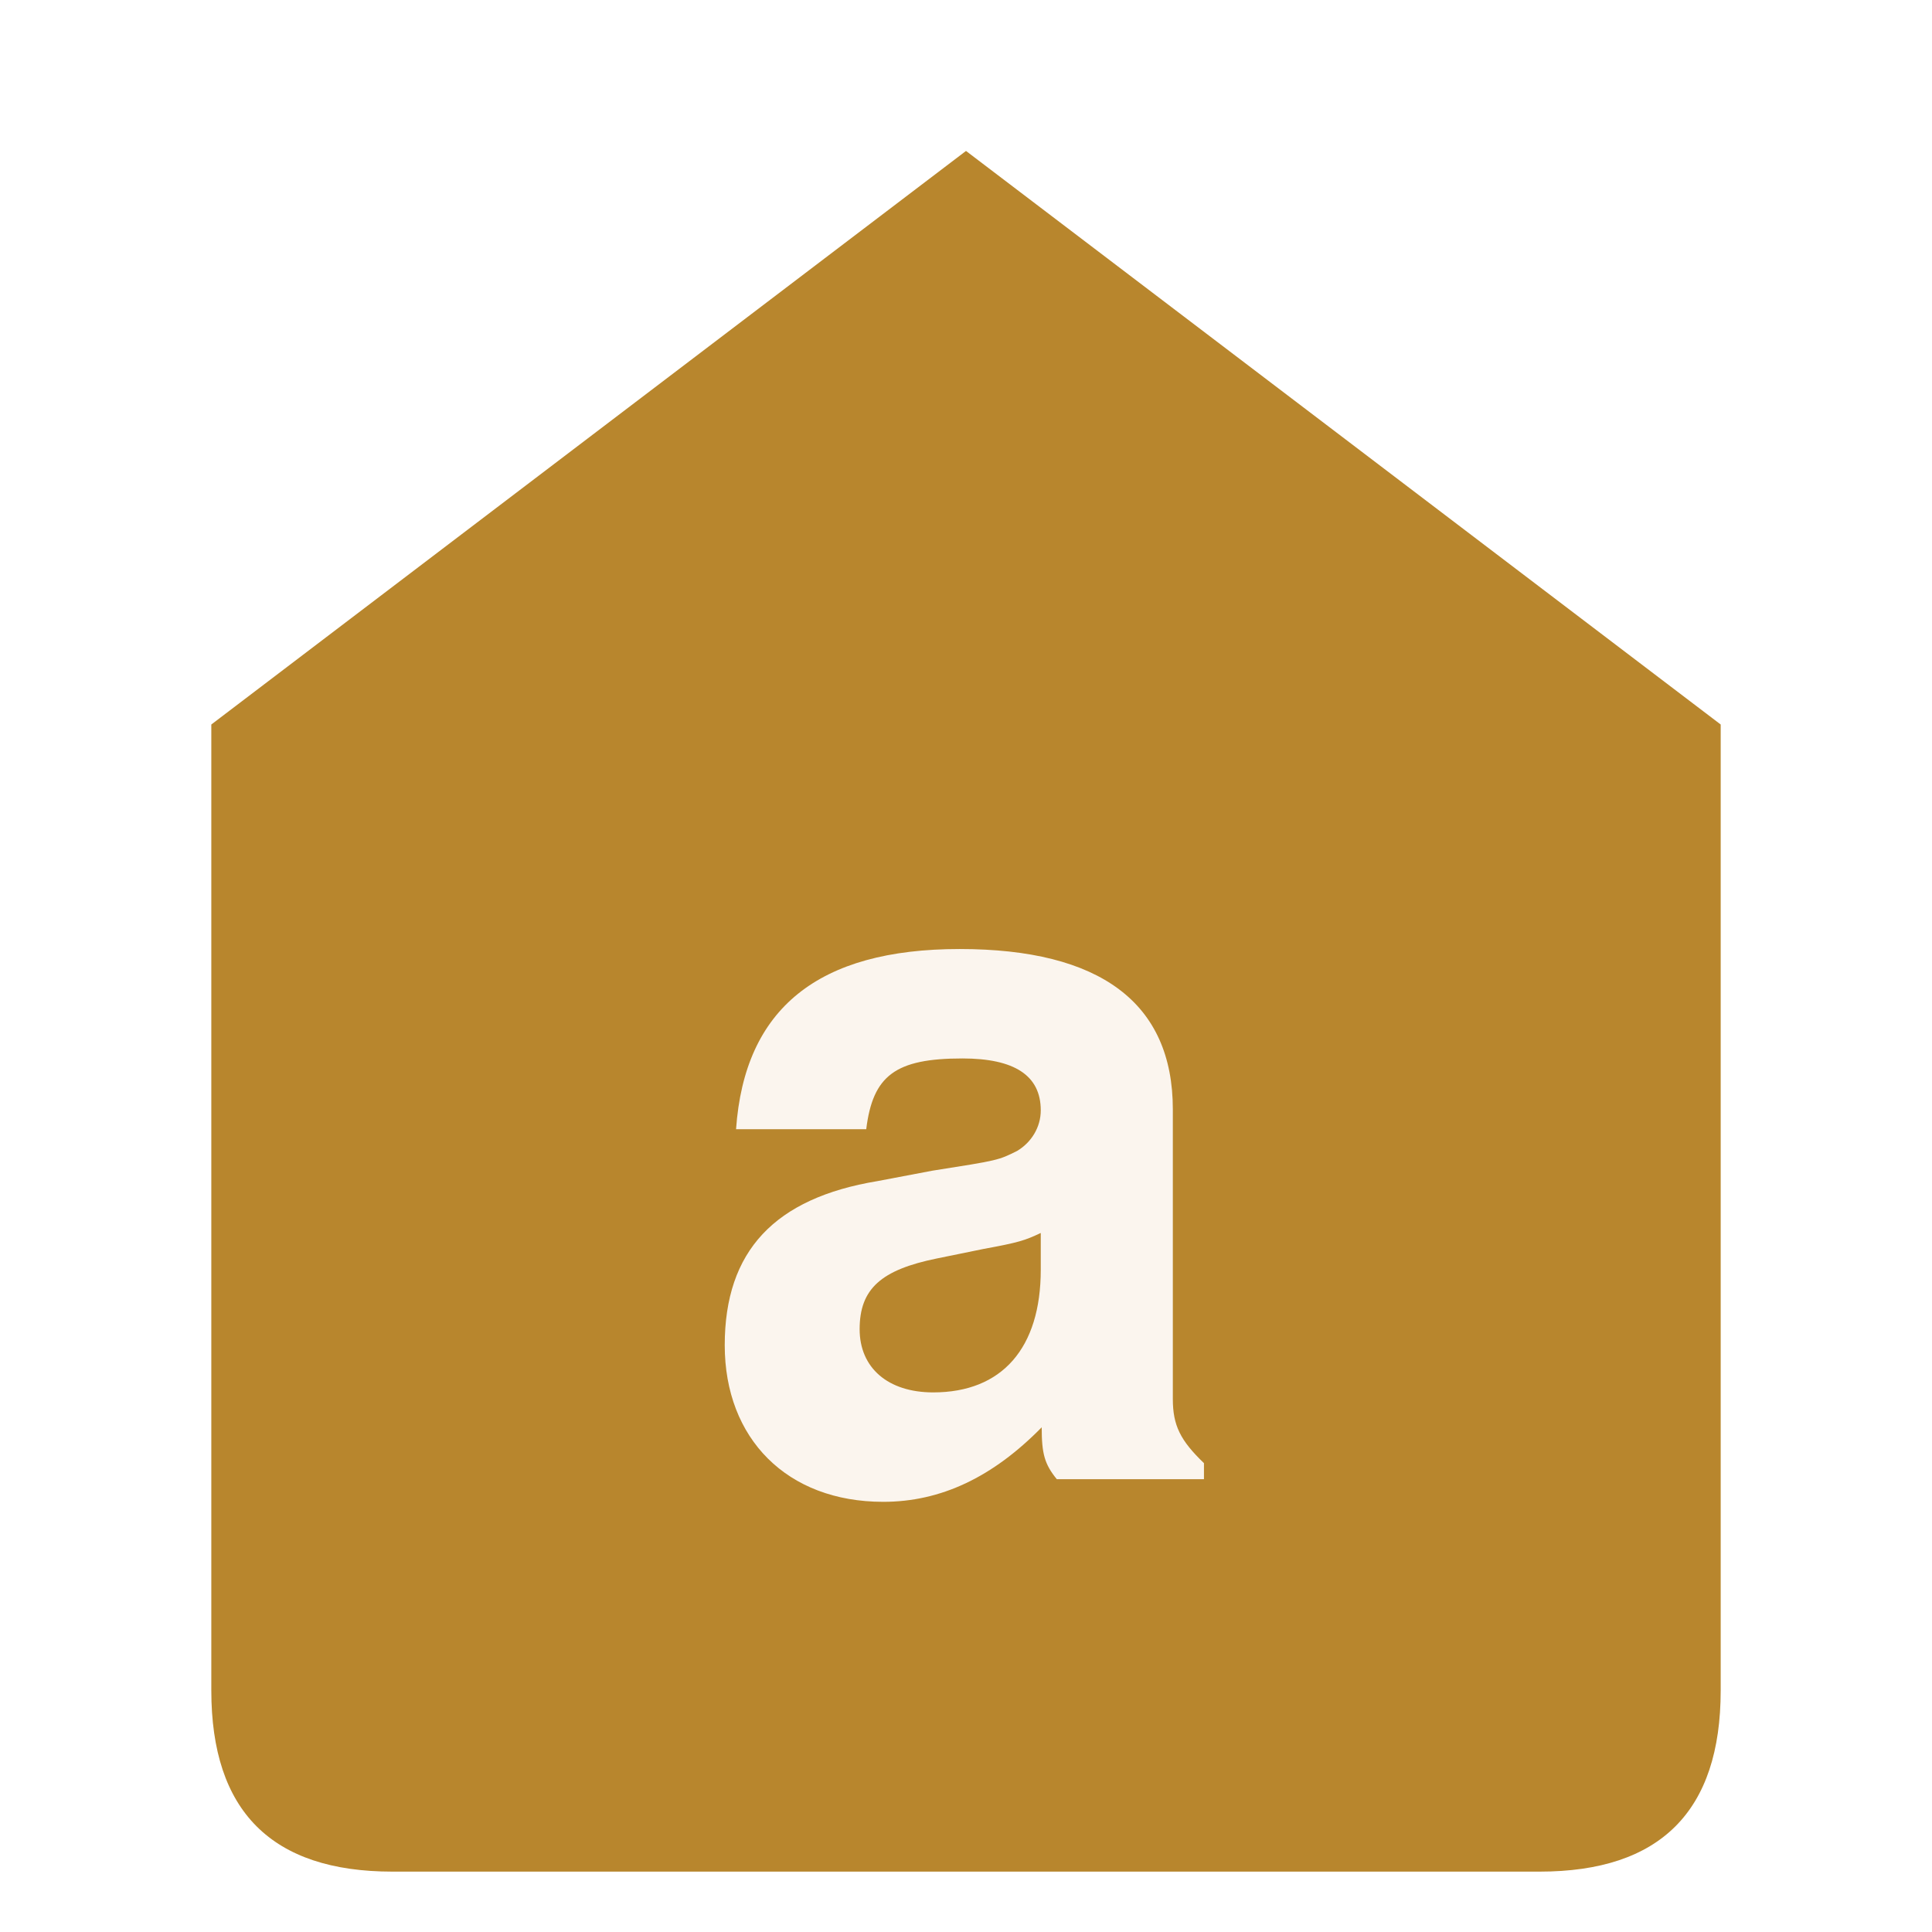
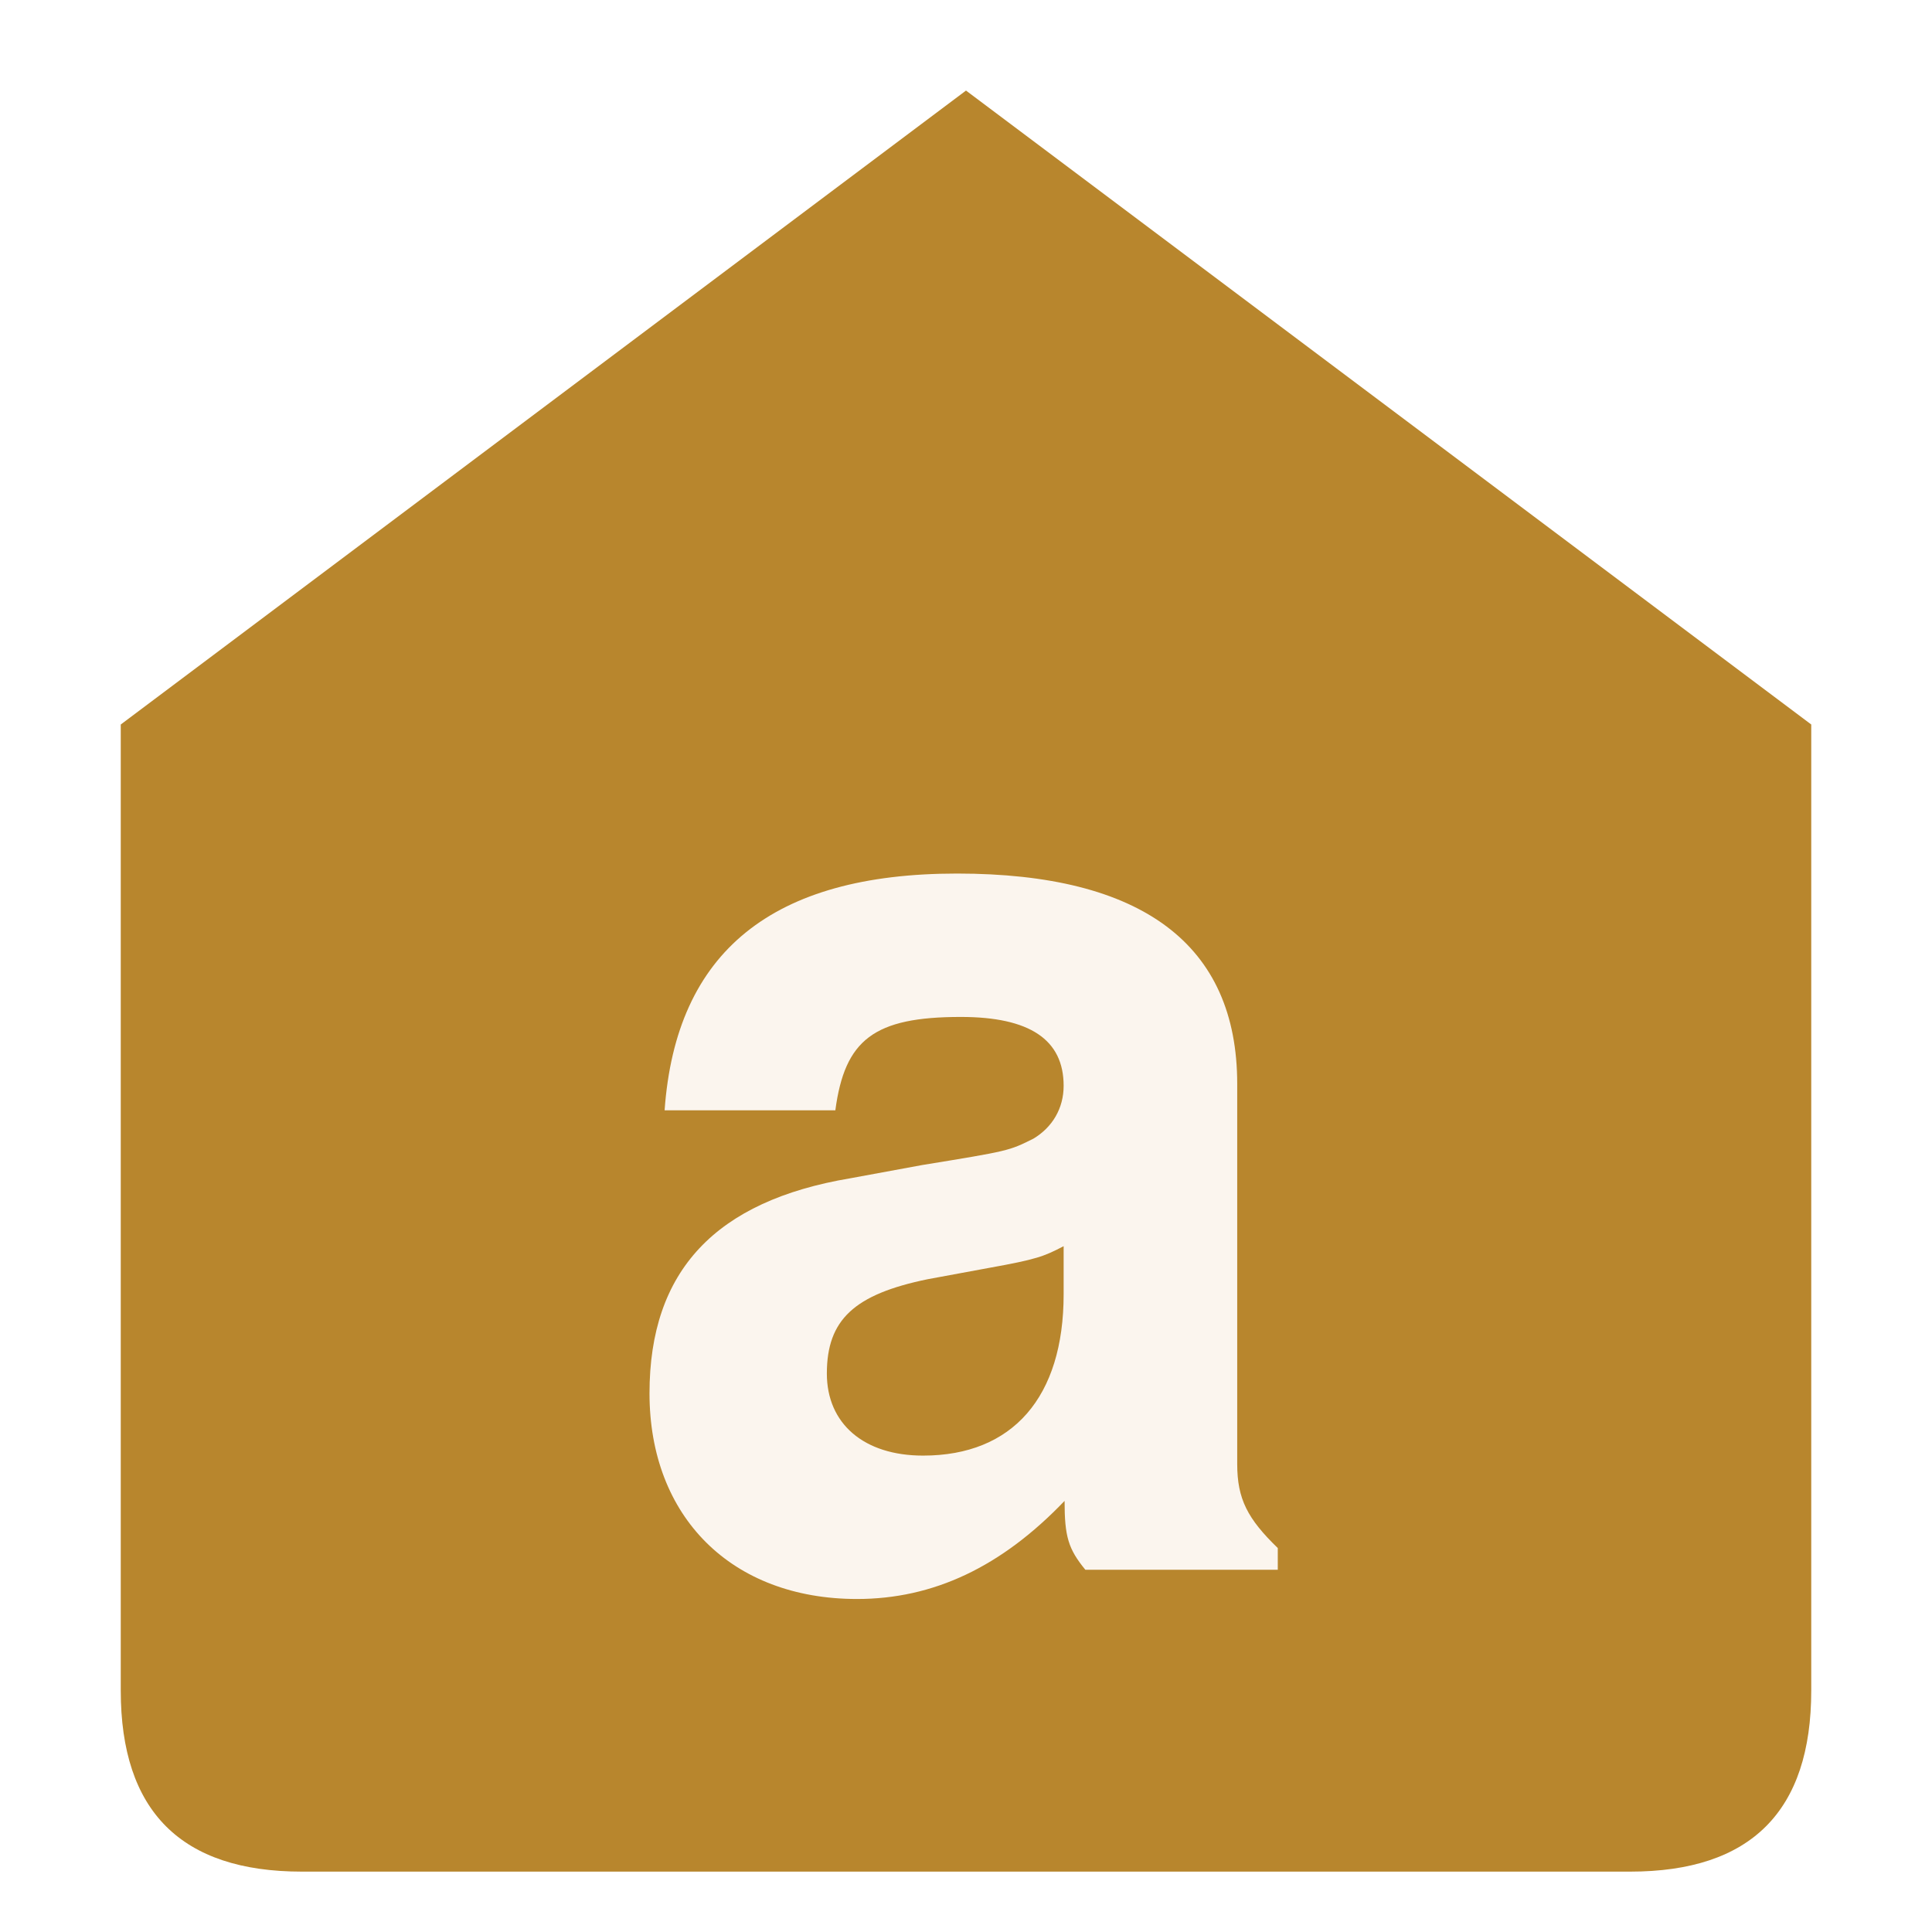
<svg xmlns="http://www.w3.org/2000/svg" viewBox="0 0 32 32" role="img" aria-label="Ada">
-   <path d="M16 2.5 L28.5 12 L28.5 28 Q28.5 31 25.5 31 L6.5 31 Q3.5 31 3.5 28 L3.5 12 Z" fill="#B8862D" />
-   <text x="16" y="24.5" text-anchor="middle" font-family="system-ui,-apple-system,'Segoe UI',Helvetica,Arial,sans-serif" font-weight="600" font-size="16" fill="#FBF5EE">a</text>
+   <path d="M16 1.5 L30 12 L30 28 Q30 31 27 31 L5 31 Q2 31 2 28 L2 12 Z" fill="#B8862D" />
+   <text x="16" y="26" text-anchor="middle" font-family="system-ui,-apple-system,'Segoe UI',Helvetica,Arial,sans-serif" font-weight="600" font-size="21" fill="#FBF5EE">a</text>
</svg>
